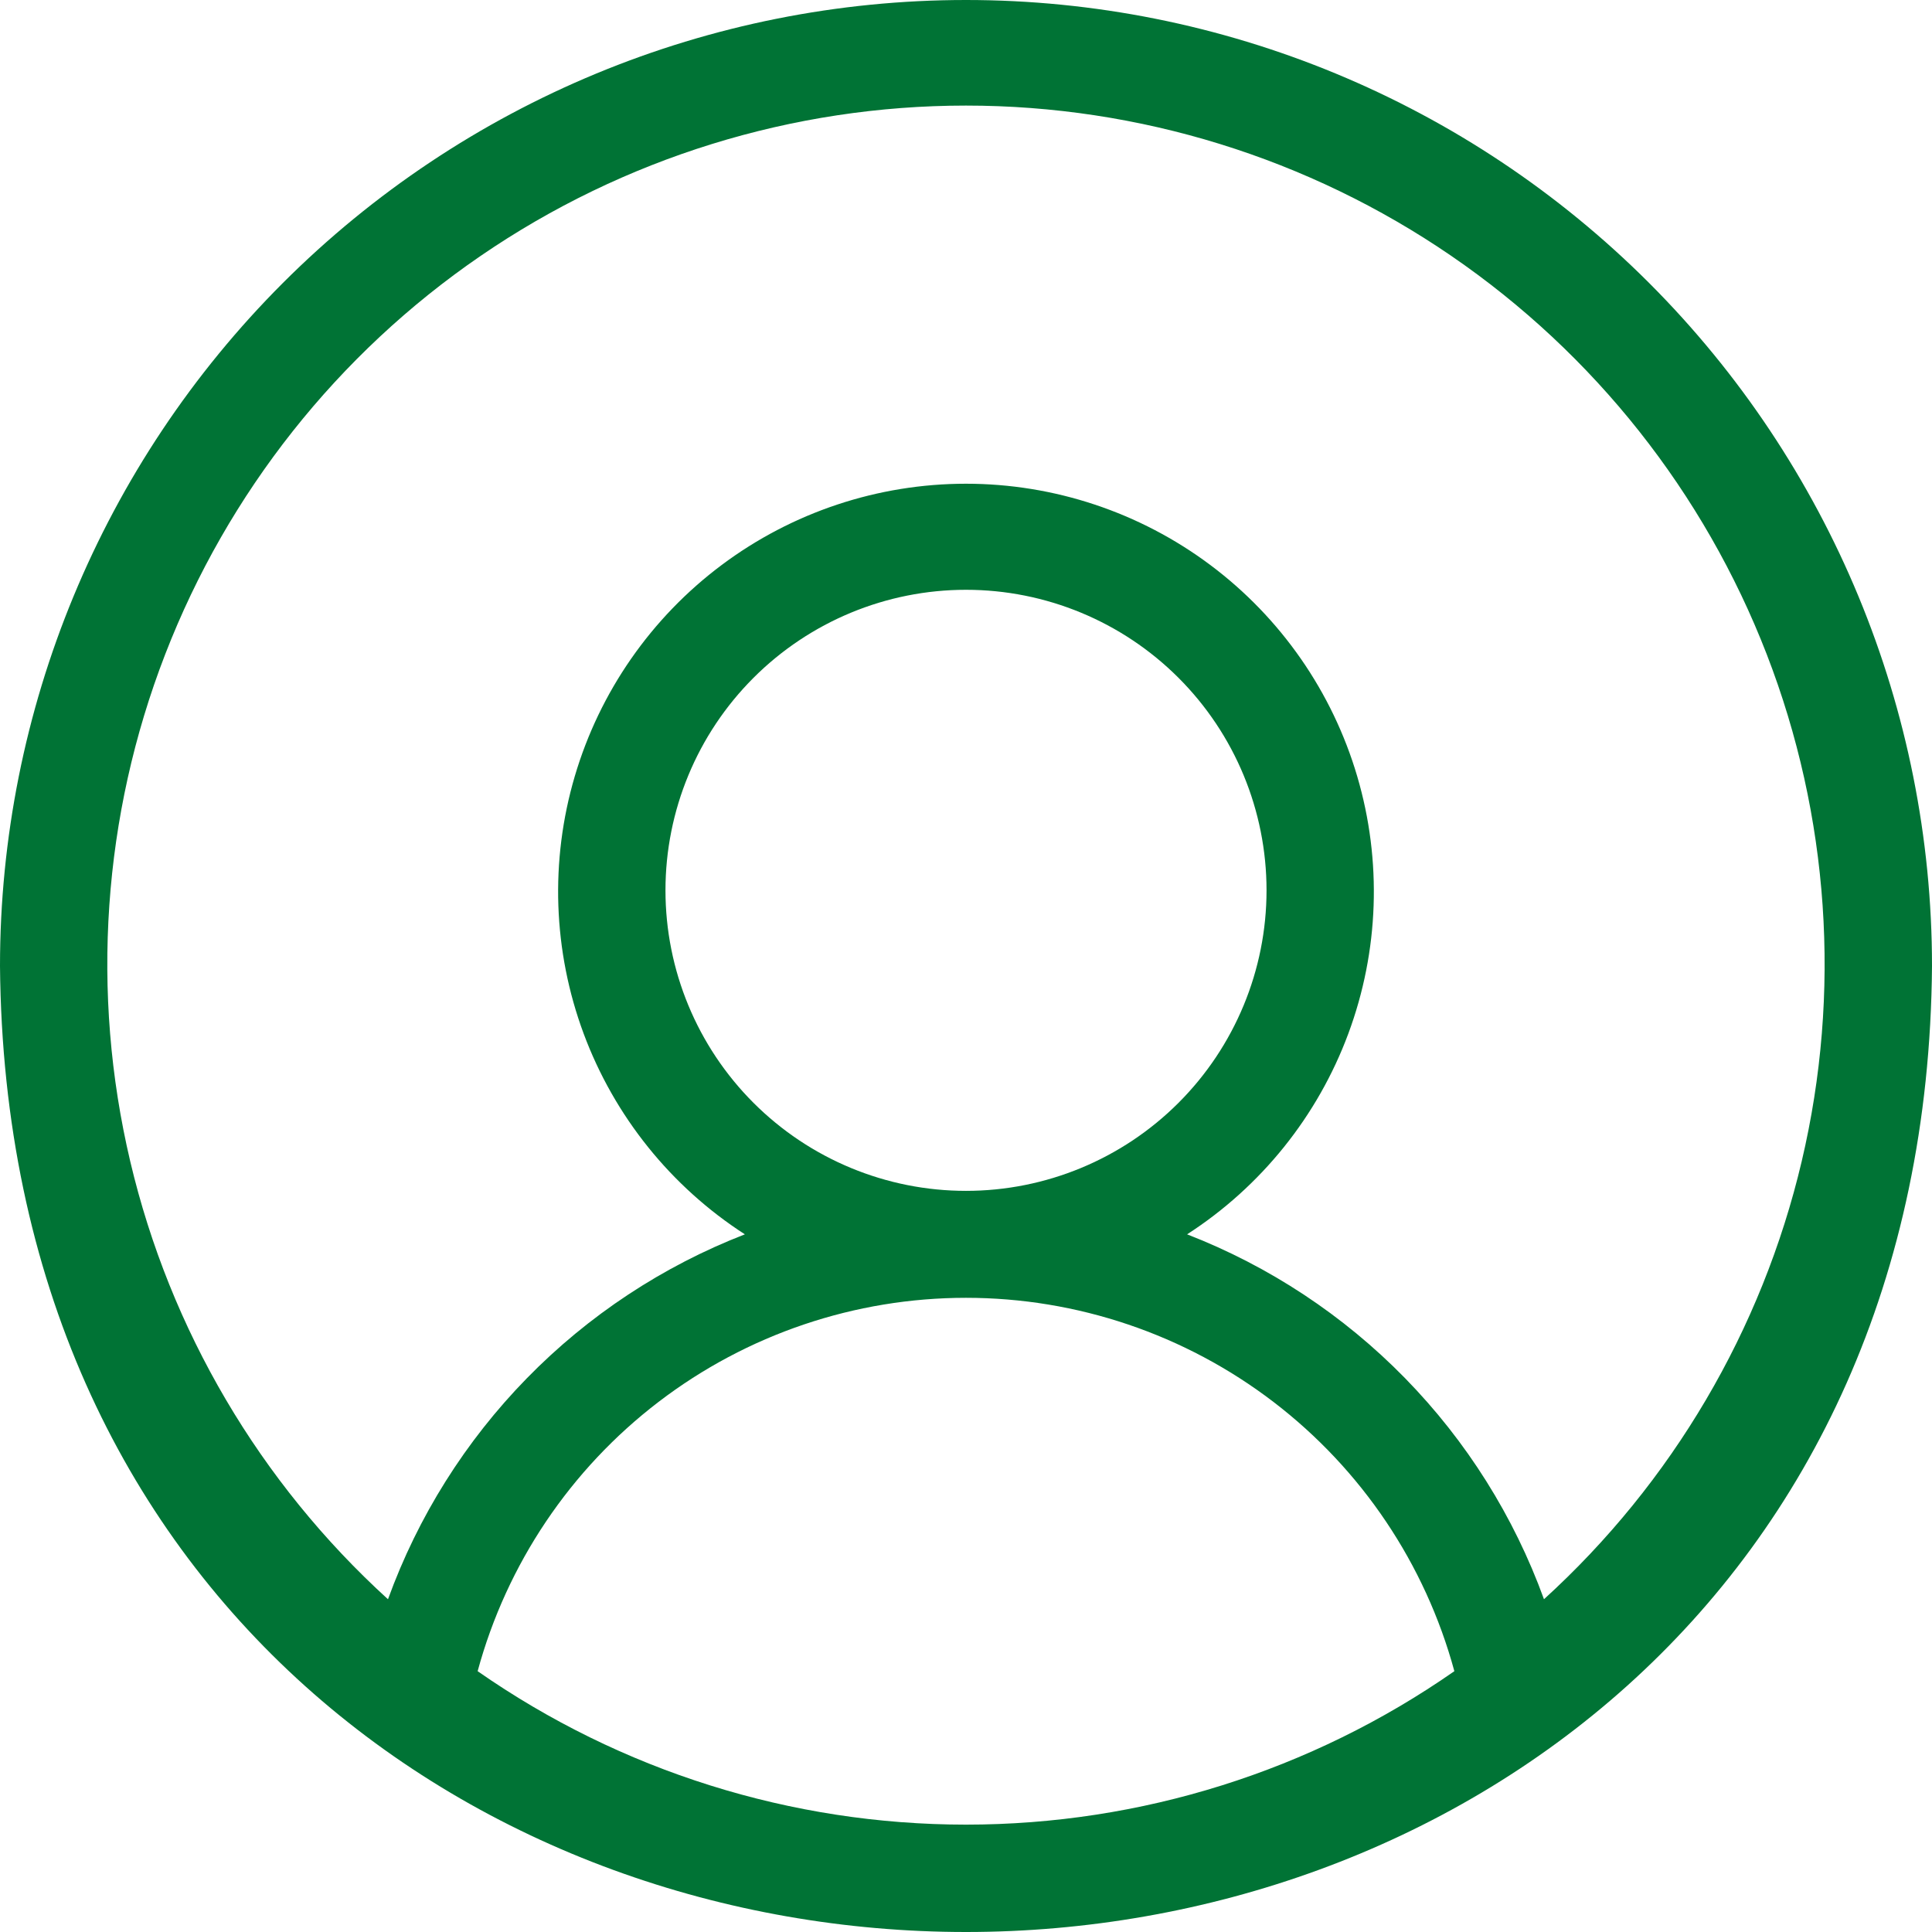
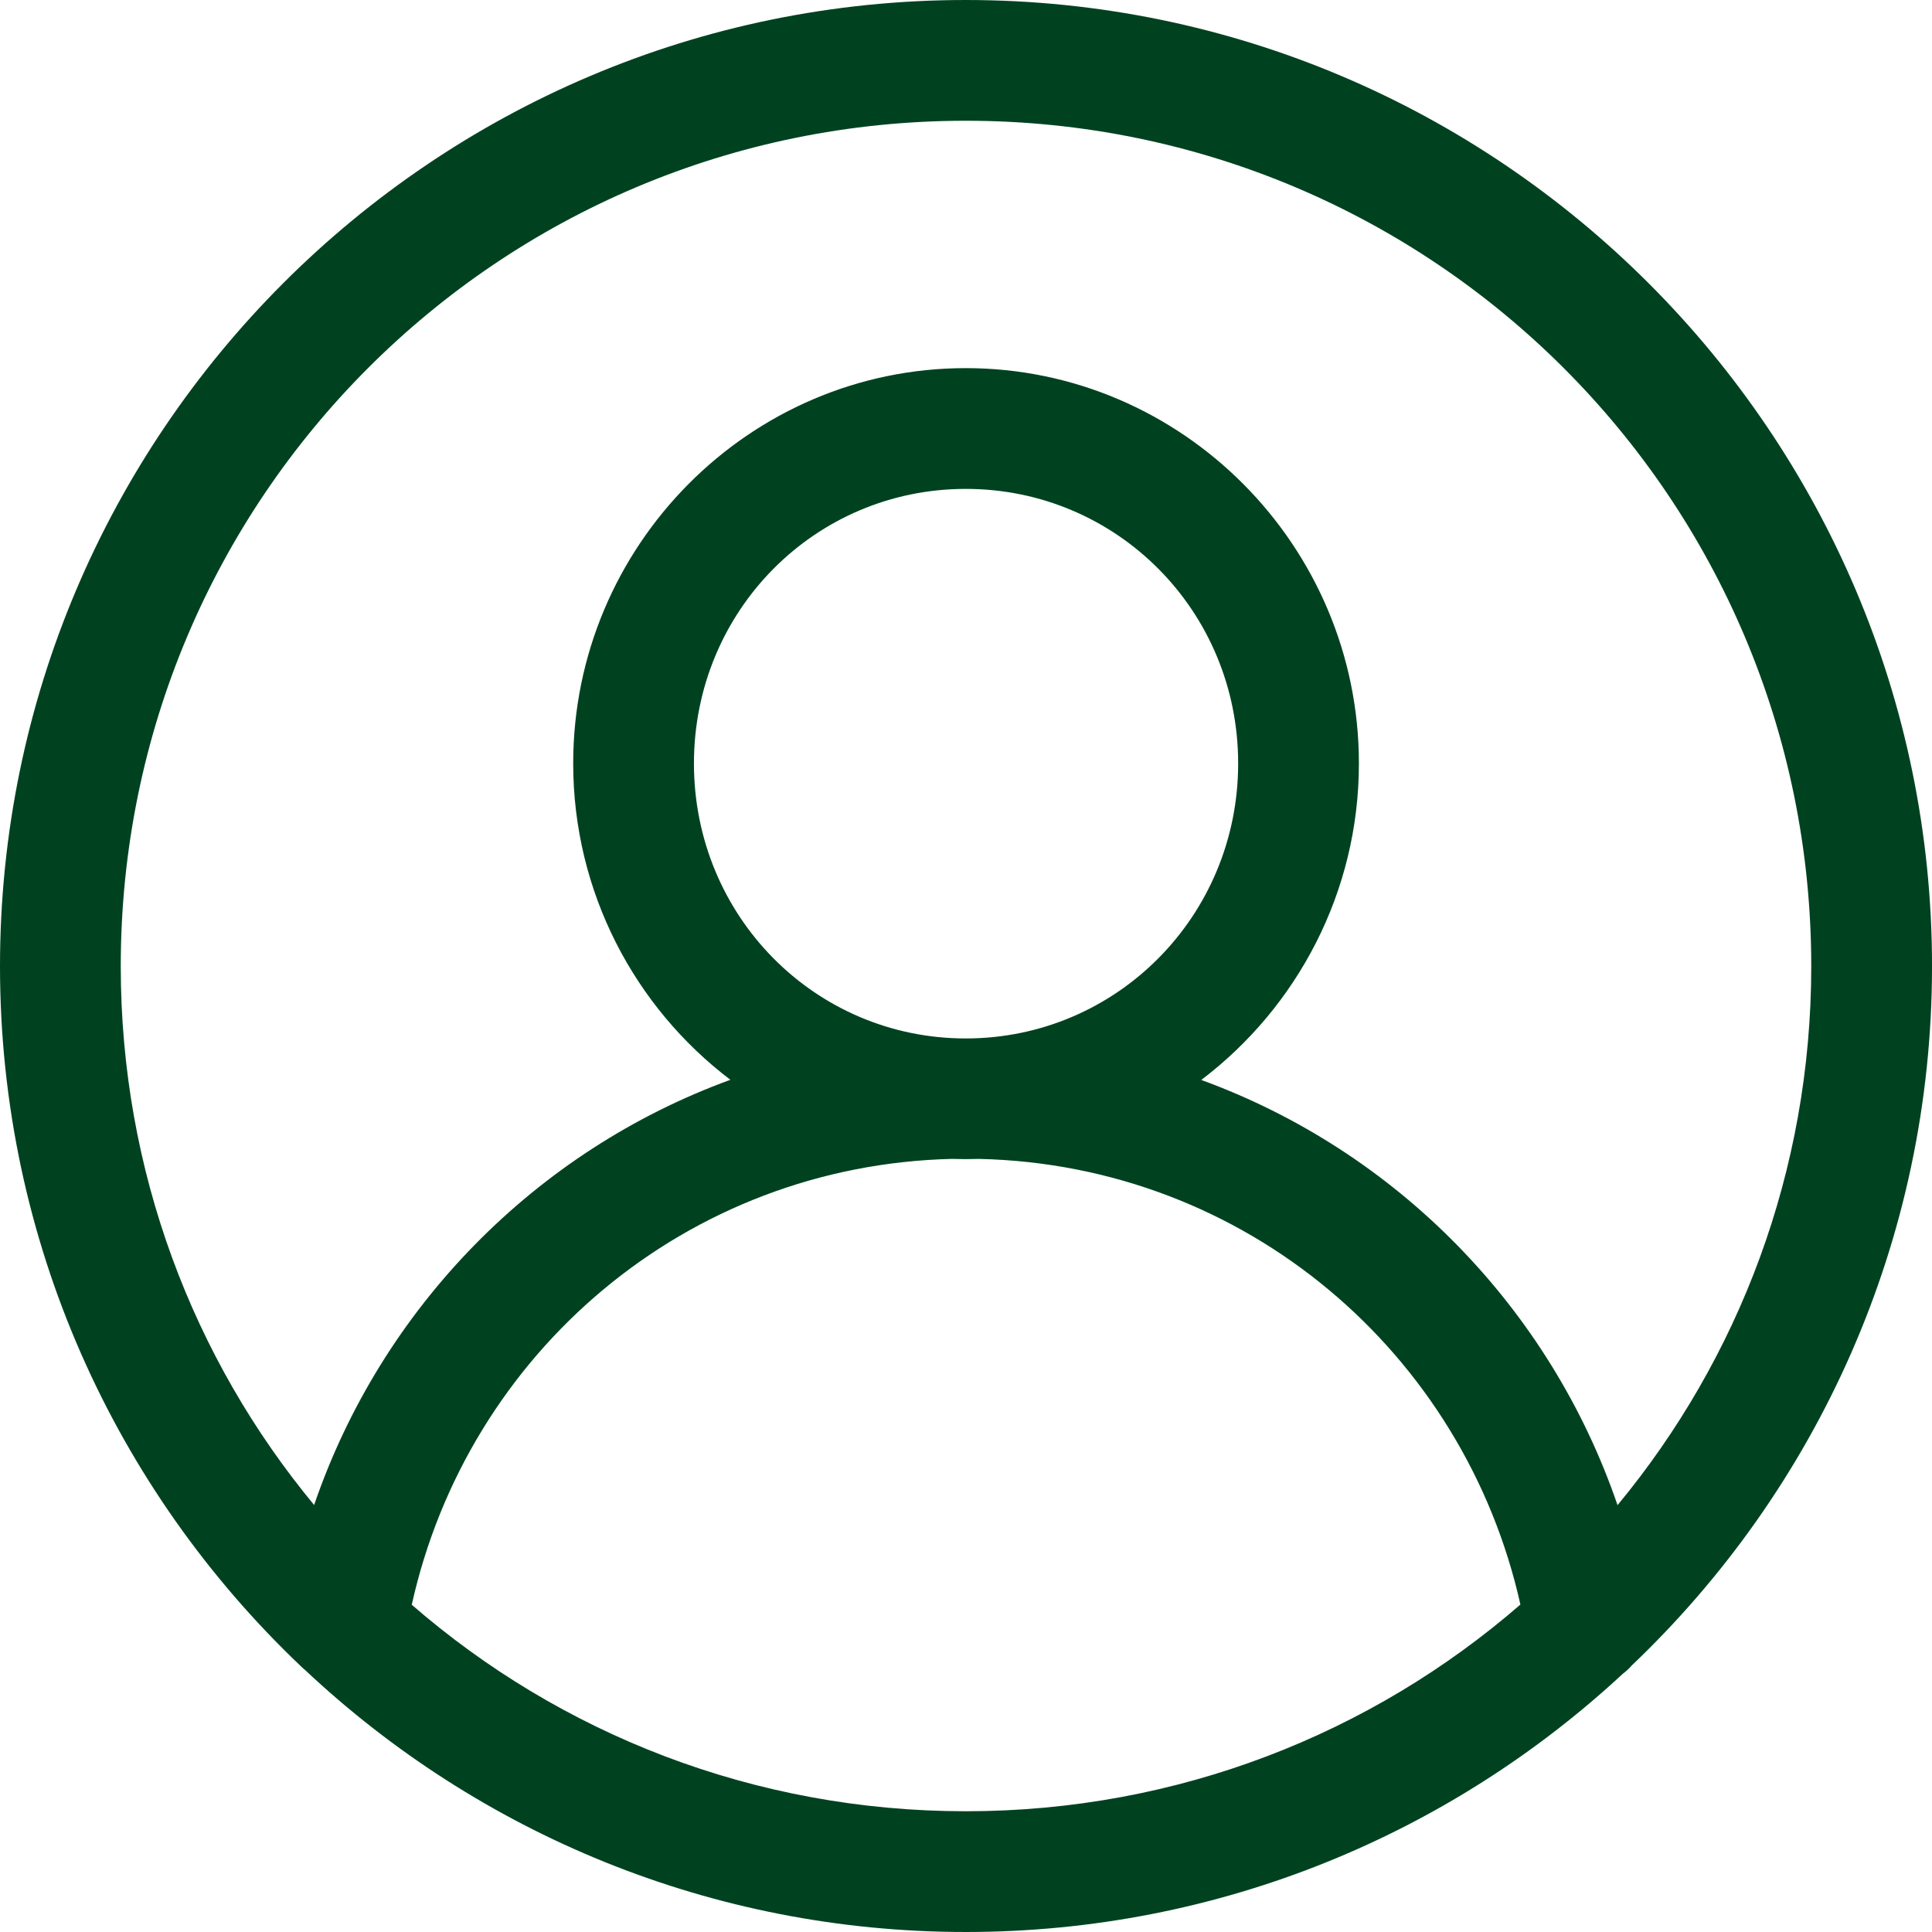
<svg xmlns="http://www.w3.org/2000/svg" width="1200pt" height="1200pt" version="1.1" viewBox="0 0 1200 1200">
-   <path d="m600 0c-159.13 0-311.74 63.215-424.27 175.73-112.52 112.52-175.73 265.14-175.73 424.27 3.332 392.33 301.67 600 600 600s597-208 600-600c0-159.13-63.215-311.74-175.73-424.27-112.52-112.52-265.14-175.73-424.27-175.73zm-303.33 1038c18.094-66.59 57.598-125.38 112.42-167.29 54.82-41.91 121.91-64.617 190.91-64.617s136.09 22.707 190.91 64.617c54.82 41.914 94.324 100.7 112.42 167.29-88.98 62.047-194.85 95.312-303.33 95.312s-214.35-33.266-303.33-95.312zm116.67-485h-0.004c0-49.508 19.668-96.988 54.676-131.99 35.004-35.008 82.484-54.676 131.99-54.676s96.988 19.668 131.99 54.676c35.008 35.004 54.676 82.484 54.676 131.99s-19.668 96.988-54.676 131.99c-35.004 35.008-82.484 54.676-131.99 54.676s-96.988-19.668-131.99-54.676c-35.008-35.004-54.676-82.484-54.676-131.99zm545.66 440.33c-18.645-51.406-48.07-98.227-86.301-137.32-38.234-39.098-84.387-69.559-135.37-89.344 45.965-29.652 81.098-73.387 100.14-124.66 19.047-51.273 20.988-107.34 5.531-159.8-15.453-52.469-47.477-98.523-91.277-131.29-43.805-32.762-97.031-50.465-151.73-50.465s-107.93 17.703-151.73 50.465c-43.801 32.762-75.824 78.816-91.277 131.29-15.457 52.469-13.516 108.53 5.531 159.8 19.047 51.273 54.18 95.008 100.14 124.66-50.98 19.785-97.133 50.246-135.37 89.344-38.23 39.094-67.656 85.914-86.301 137.32-79.586-72.438-135.39-167.26-160.1-272.01-24.699-104.74-17.133-214.51 21.703-314.88 38.84-100.37 107.13-186.64 195.9-247.47 88.773-60.836 193.88-93.391 301.49-93.391s212.72 32.555 301.49 93.391c88.773 60.836 157.06 147.11 195.9 247.47 38.836 100.36 46.402 210.13 21.703 314.88-24.703 104.75-80.512 199.57-160.1 272.01z" fill="#007335" />
+   <path d="m599.86 0c-330.94 0-599.86 269.21-599.86 600.14 0 170.86 71.719 325.22 186.61 434.53 0.984 0.984 1.969 1.875 3 2.719 107.34 100.78 251.63 162.61 410.26 162.61 157.45 0 300.94-60.938 408.1-160.4 1.828-1.359 3.516-2.906 5.062-4.594 0.047-0.094 0.094-0.141 0.141-0.234 115.03-109.31 186.84-263.72 186.84-434.63 0-330.94-269.21-600.14-600.14-600.14zm0 75c290.39 0 525.14 234.74 525.14 525.14 0 127.36-45.141 243.94-120.32 334.74-42-122.72-137.53-219.98-258.56-264.1 59.391-45 97.922-116.53 97.922-196.6 0-135-109.69-245.53-244.18-245.53s-243.84 110.48-243.84 245.53c0 80.016 38.344 151.55 97.641 196.5-120.98 44.109-216.52 141.42-258.56 264.1-75.094-90.75-120.1-207.32-120.1-334.64 0-290.39 234.47-525.14 524.86-525.14zm0 228.66c93.656 0 169.18 75.703 169.18 170.53 0 94.781-75.562 170.81-169.18 170.81-93.656 0-168.84-76.031-168.84-170.81s75.188-170.53 168.84-170.53zm-8.297 416.16h0.094c2.719 0.094 5.438 0.141 8.203 0.141s5.531-0.047 8.297-0.141h0.094c165.28 3.797 301.18 120.42 336.1 276.79-92.156 80.016-212.58 128.39-344.44 128.39-131.81 0-252.1-48.328-344.16-128.26 34.781-156.56 170.48-273.14 335.9-276.94z" fill="#004220" />
</svg>
